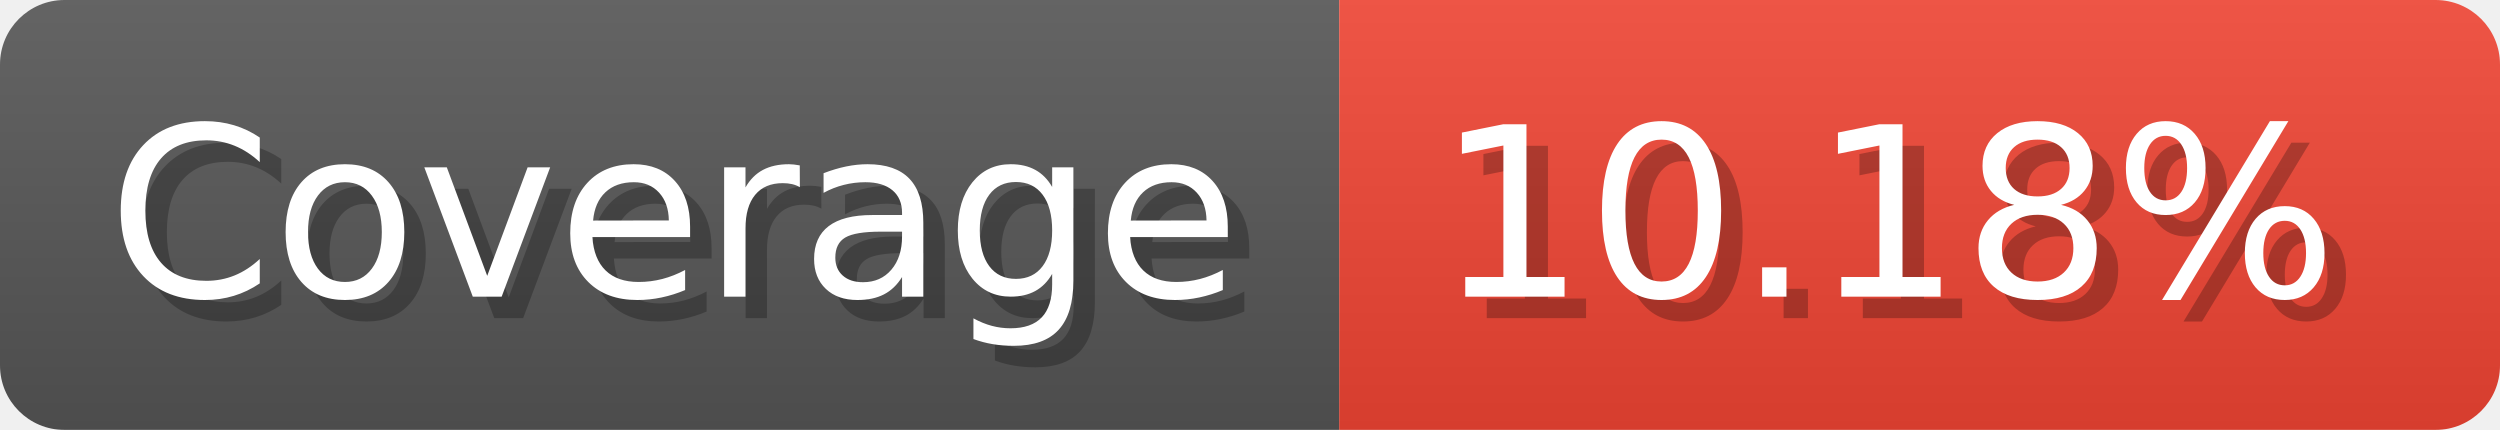
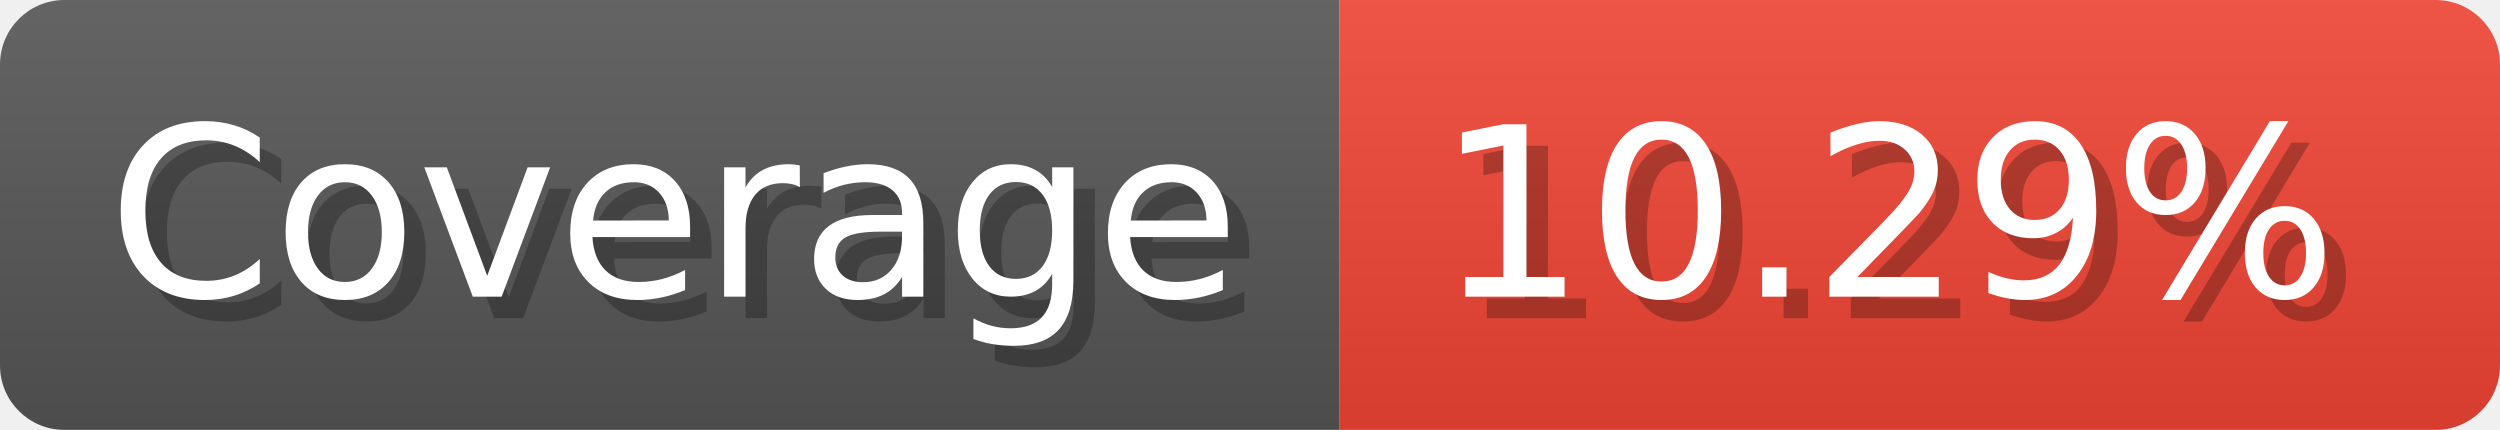
- <svg xmlns="http://www.w3.org/2000/svg" width="116.3" height="20" viewBox="0 0 1163 200" role="img" aria-label="Coverage: 10.18%">
+ <svg xmlns="http://www.w3.org/2000/svg" width="116.3" height="20" viewBox="0 0 1163 200" role="img" aria-label="Coverage: 10.29%">
  <linearGradient id="a" x2="0" y2="100%">
    <stop offset="0" stop-opacity=".1" stop-color="#EEE" />
    <stop offset="1" stop-opacity=".1" />
  </linearGradient>
  <mask id="m">
    <rect width="1163" height="200" rx="30" fill="#FFF" />
  </mask>
  <g mask="url(#m)">
    <rect width="623" height="200" fill="#555" />
    <rect width="540" height="200" fill="#E43" x="623" />
    <rect width="1163" height="200" fill="url(#a)" />
  </g>
  <g aria-hidden="true" fill="#fff" text-anchor="start" font-family="Verdana,DejaVu Sans,sans-serif" font-size="110">
    <text x="60" y="148" textLength="523" fill="#000" opacity="0.25">Coverage</text>
    <text x="50" y="138" textLength="523">Coverage</text>
-     <text x="678" y="148" textLength="440" fill="#000" opacity="0.25">10.18%</text>
-     <text x="668" y="138" textLength="440">10.18%</text>
+     <text x="678" y="148" textLength="440" fill="#000" opacity="0.25">10.29%</text>
+     <text x="668" y="138" textLength="440">10.29%</text>
  </g>
</svg>
